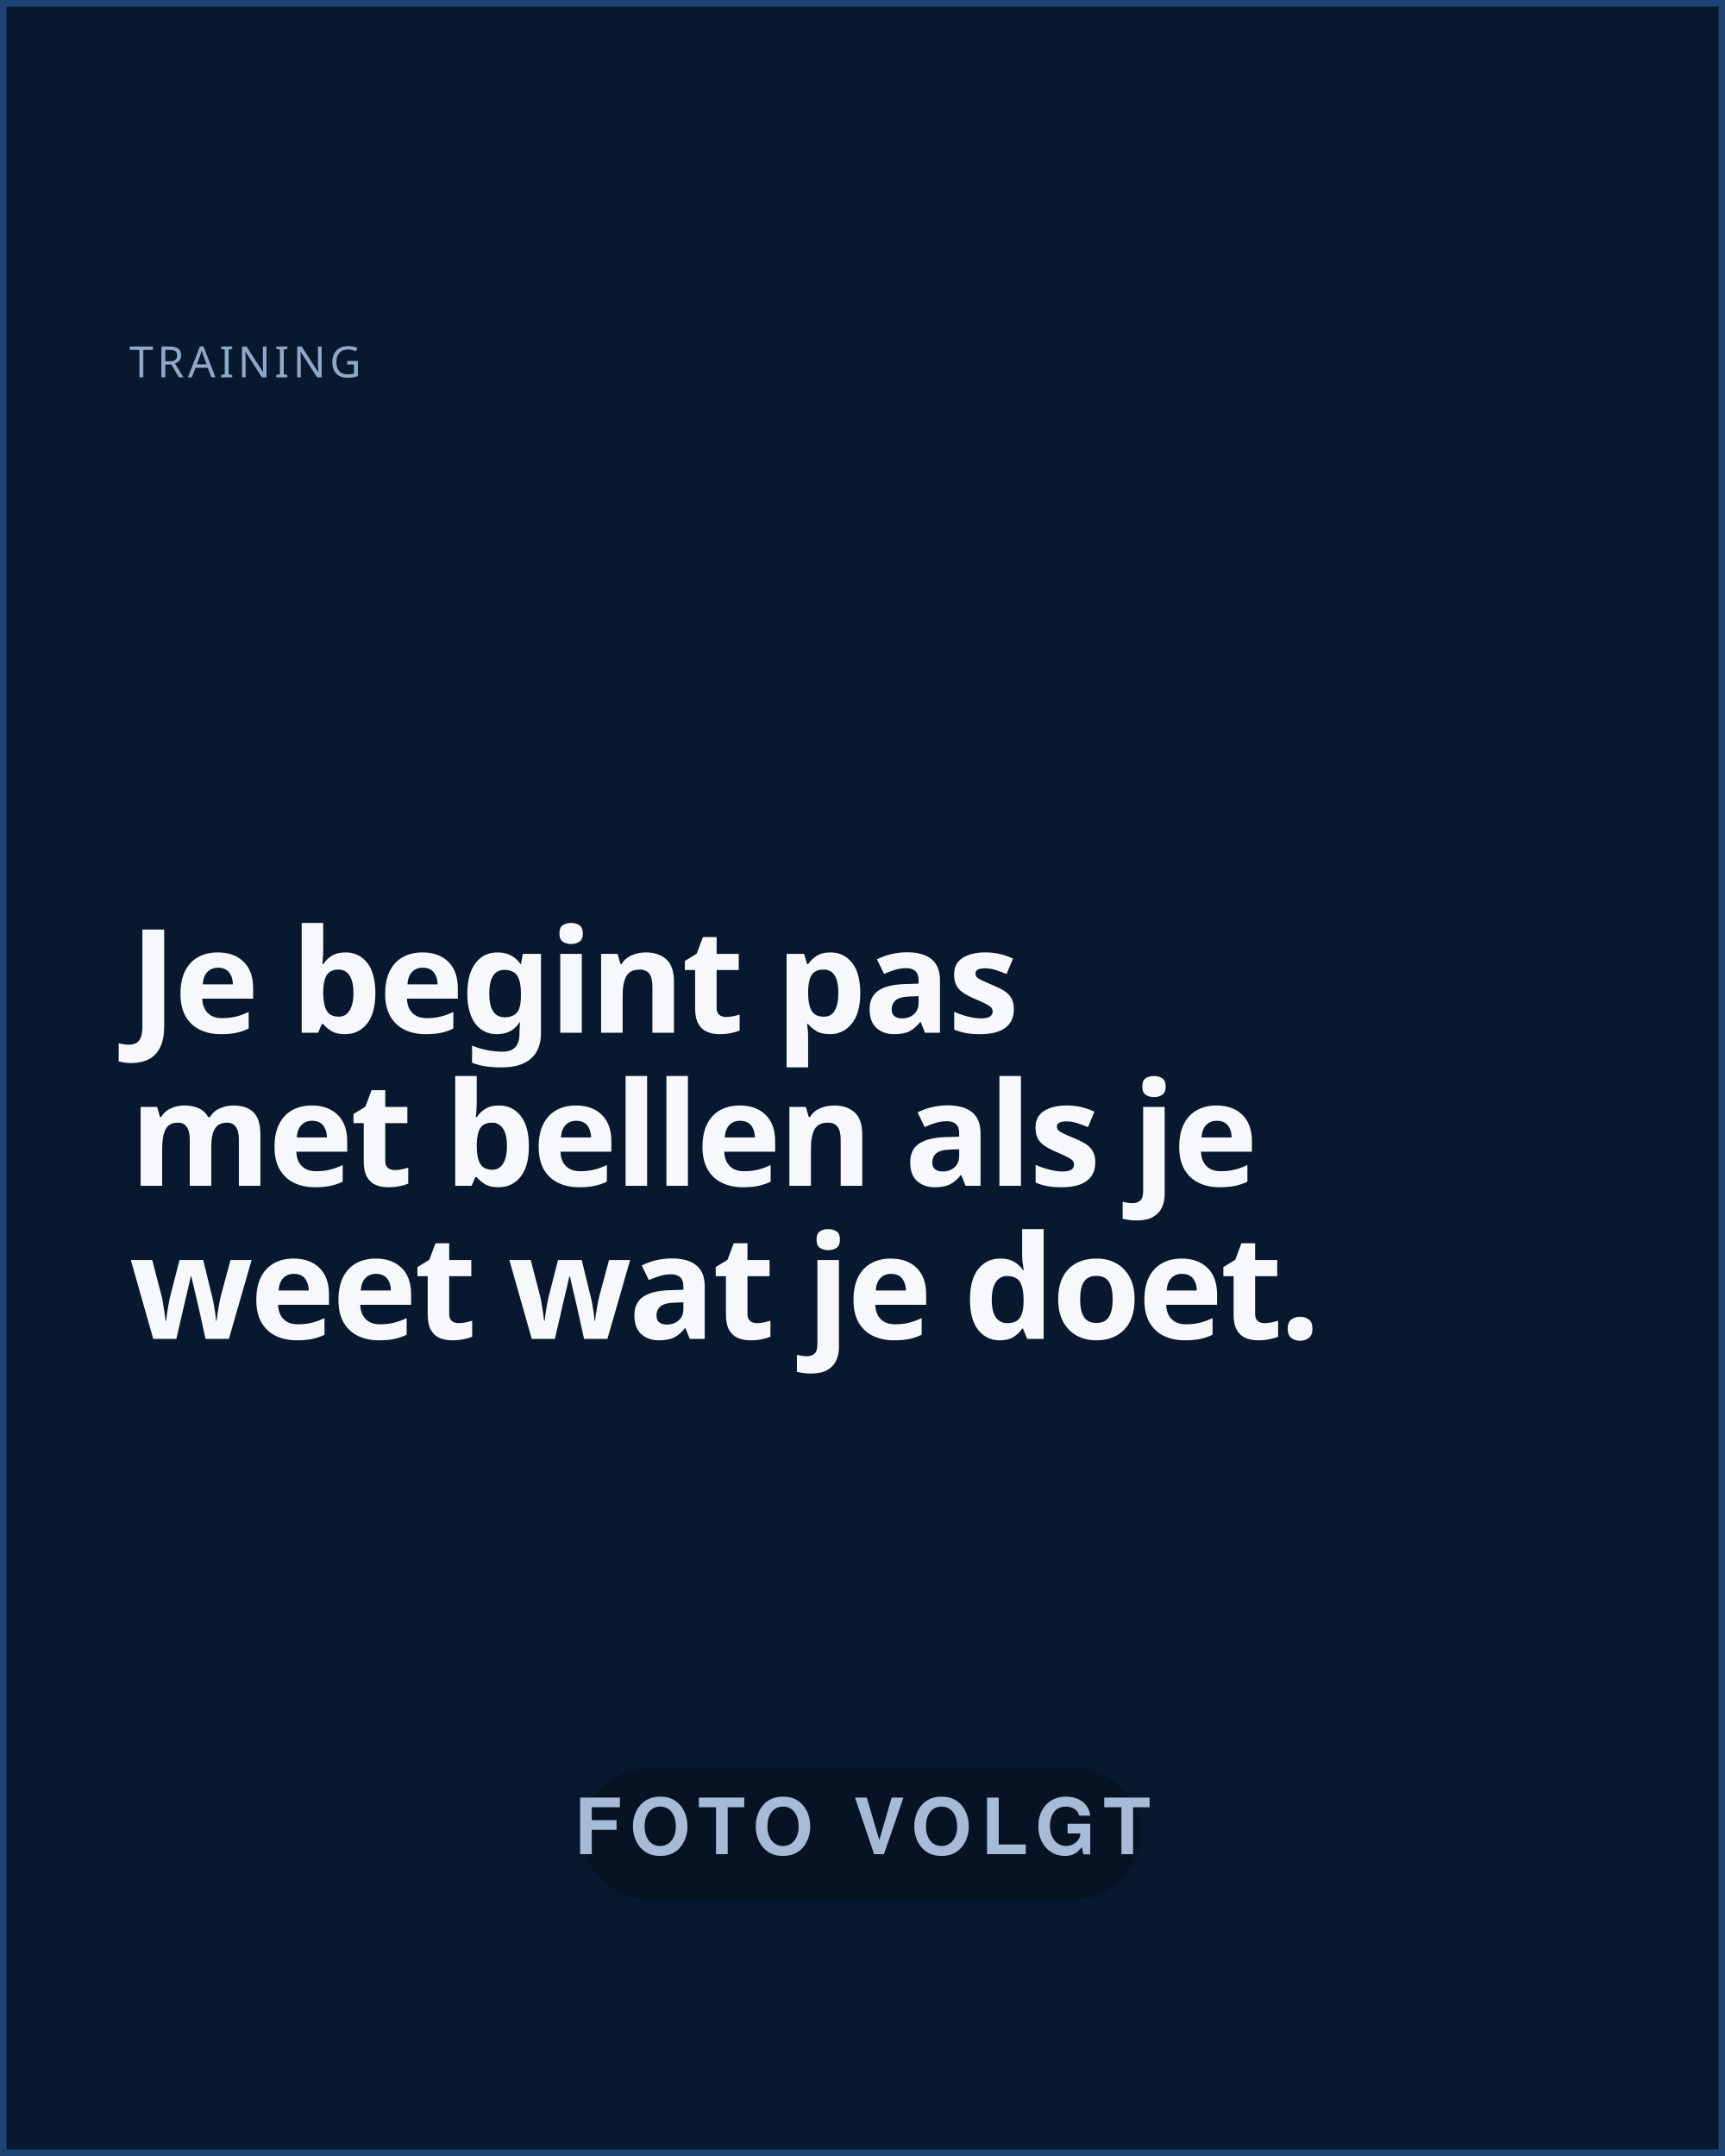
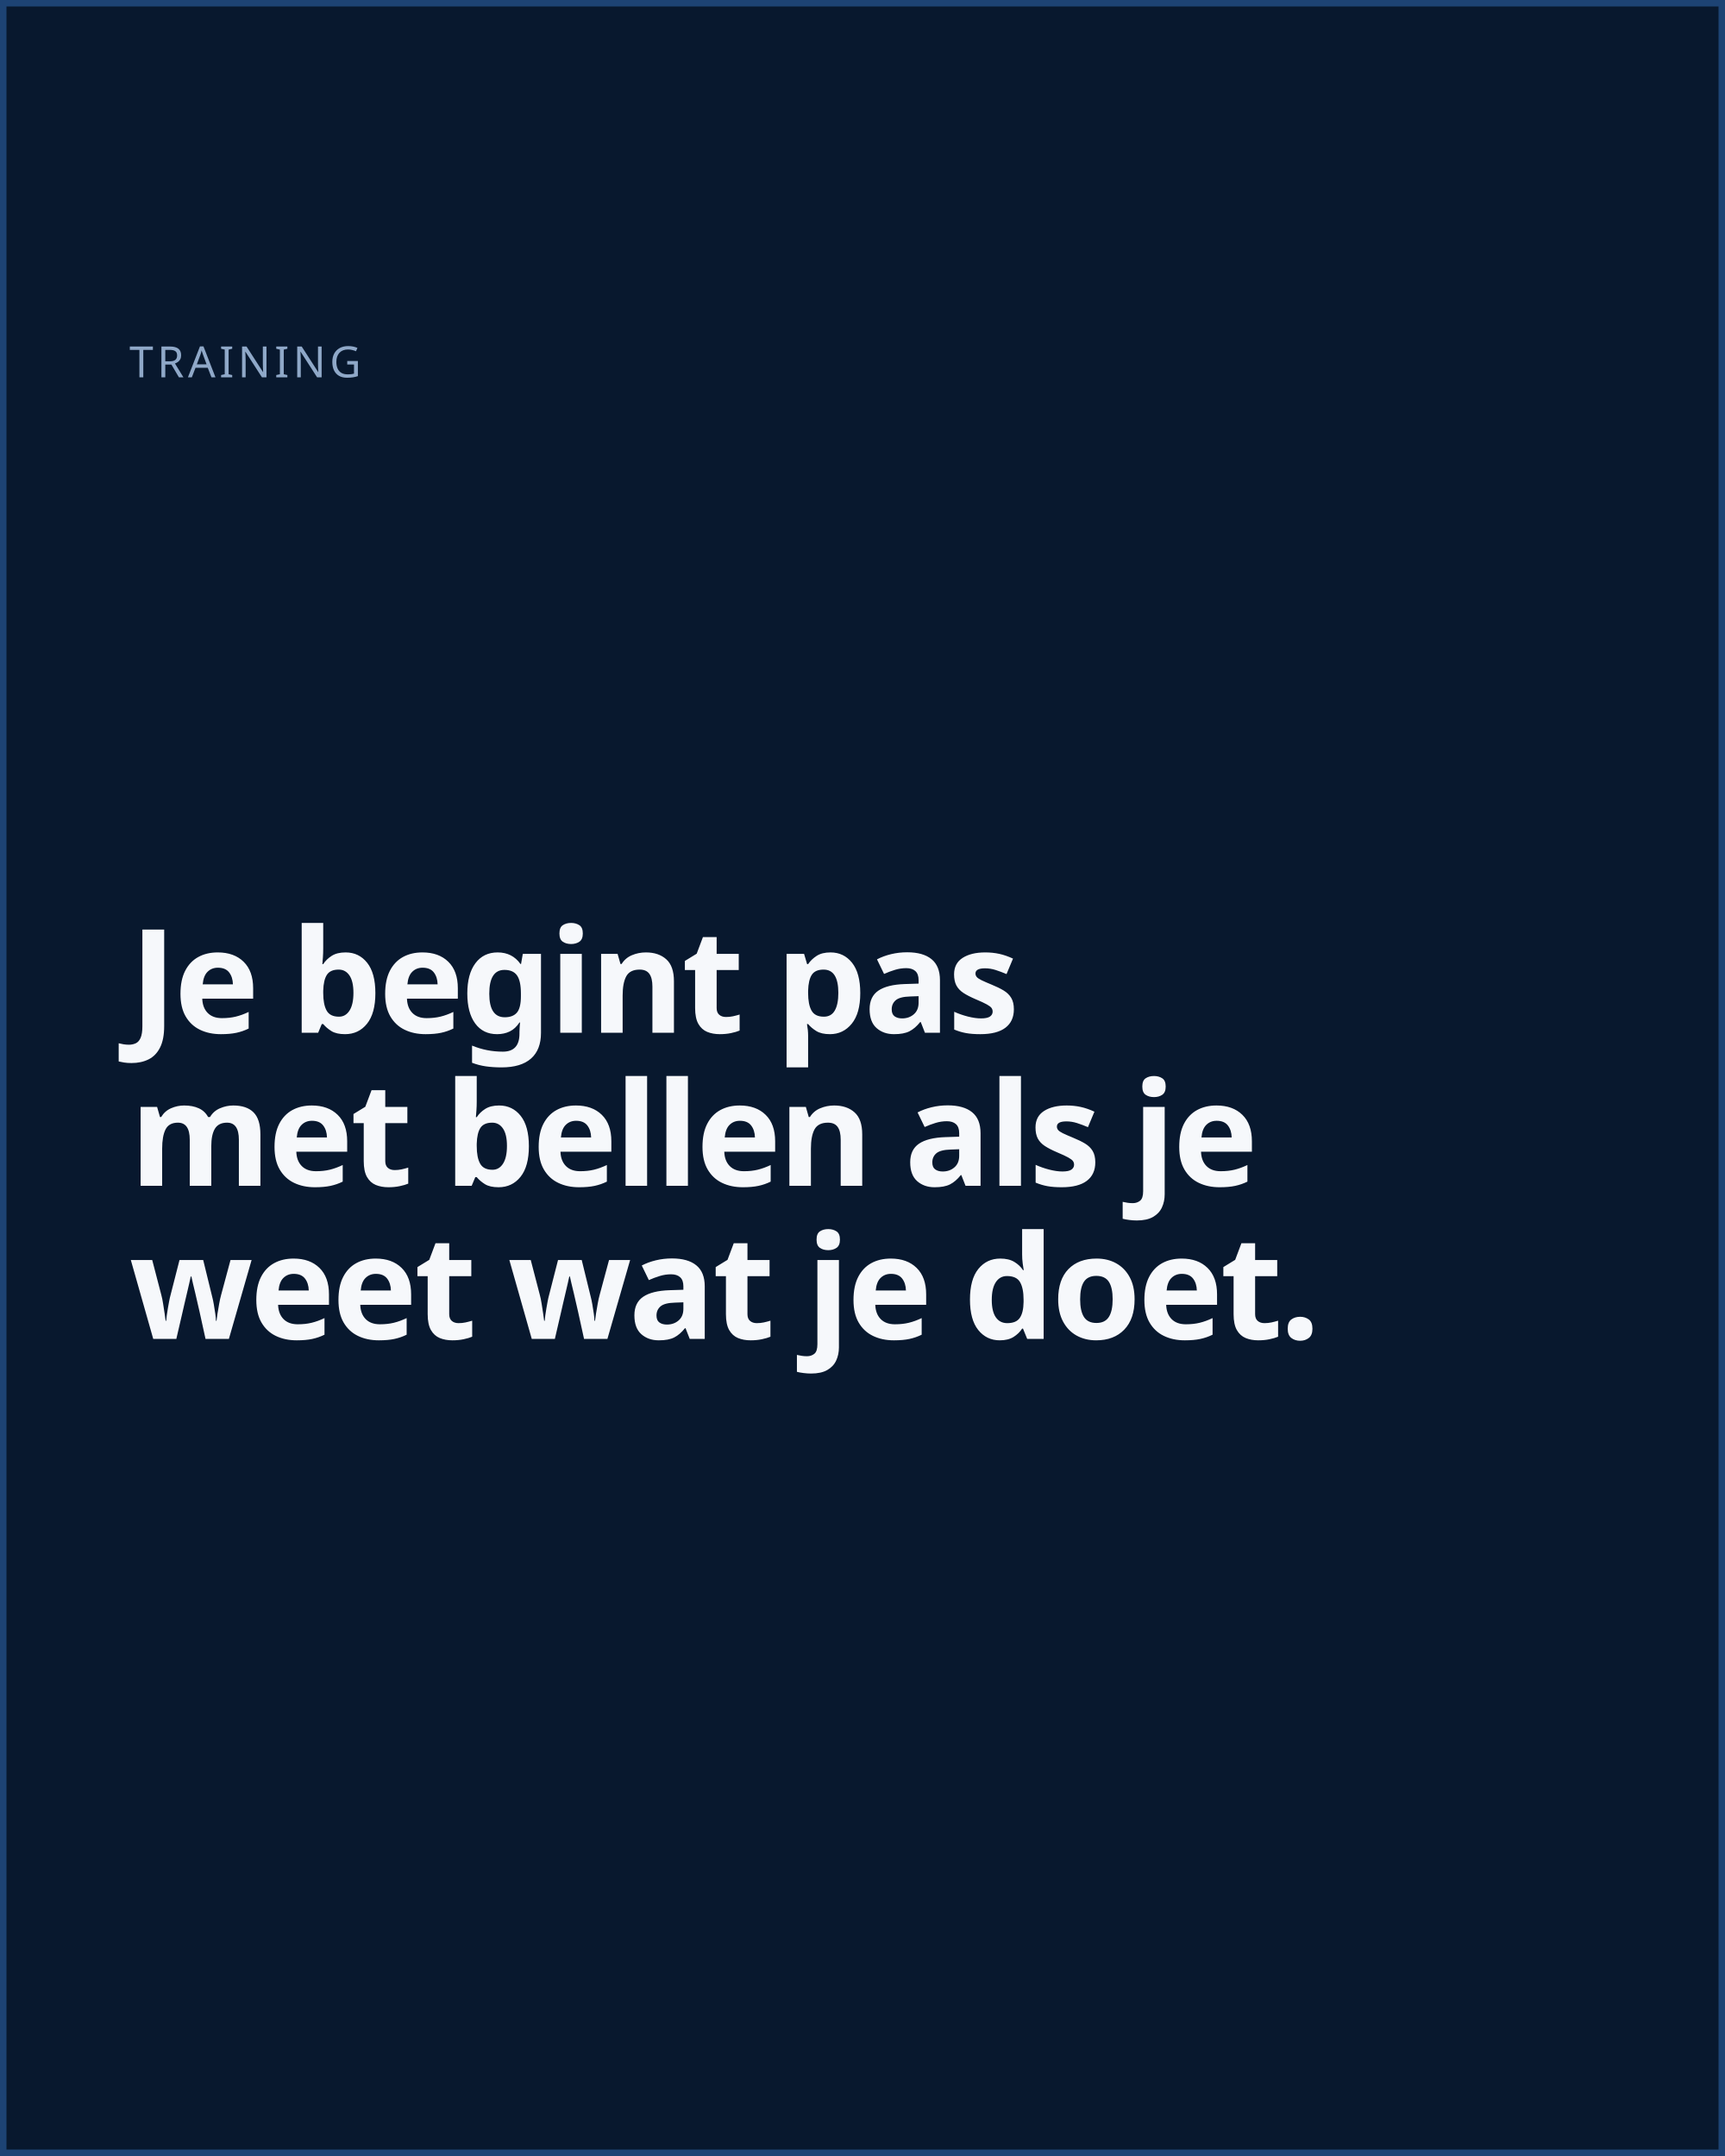
<svg xmlns="http://www.w3.org/2000/svg" viewBox="0 0 800 1000" preserveAspectRatio="xMidYMid slice">
  <rect width="800" height="1000" fill="#08182E" />
  <text x="60" y="175" font-family="system-ui, sans-serif" font-size="20" font-weight="500" letter-spacing="1.8" fill="#8FA8C8">TRAINING</text>
  <text y="479" font-family="system-ui, sans-serif" font-size="67" font-weight="800" letter-spacing="-1.5" fill="#F6F8FB">
    <tspan x="60">Je begint pas</tspan>
    <tspan x="60" dy="71">met bellen als je</tspan>
    <tspan x="60" dy="71">weet wat je doet.</tspan>
  </text>
  <rect x="1.5" y="1.5" width="797" height="997" fill="none" stroke="#1D4374" stroke-width="3" />
-   <rect x="270" y="820" width="259" height="61" rx="31" fill="#061223" opacity=".85" />
-   <text x="400" y="860" text-anchor="middle" font-family="Helvetica,Arial,sans-serif" font-size="36" font-weight="600" letter-spacing="4.3" fill="#A7BBD6">FOTO VOLGT</text>
</svg>
